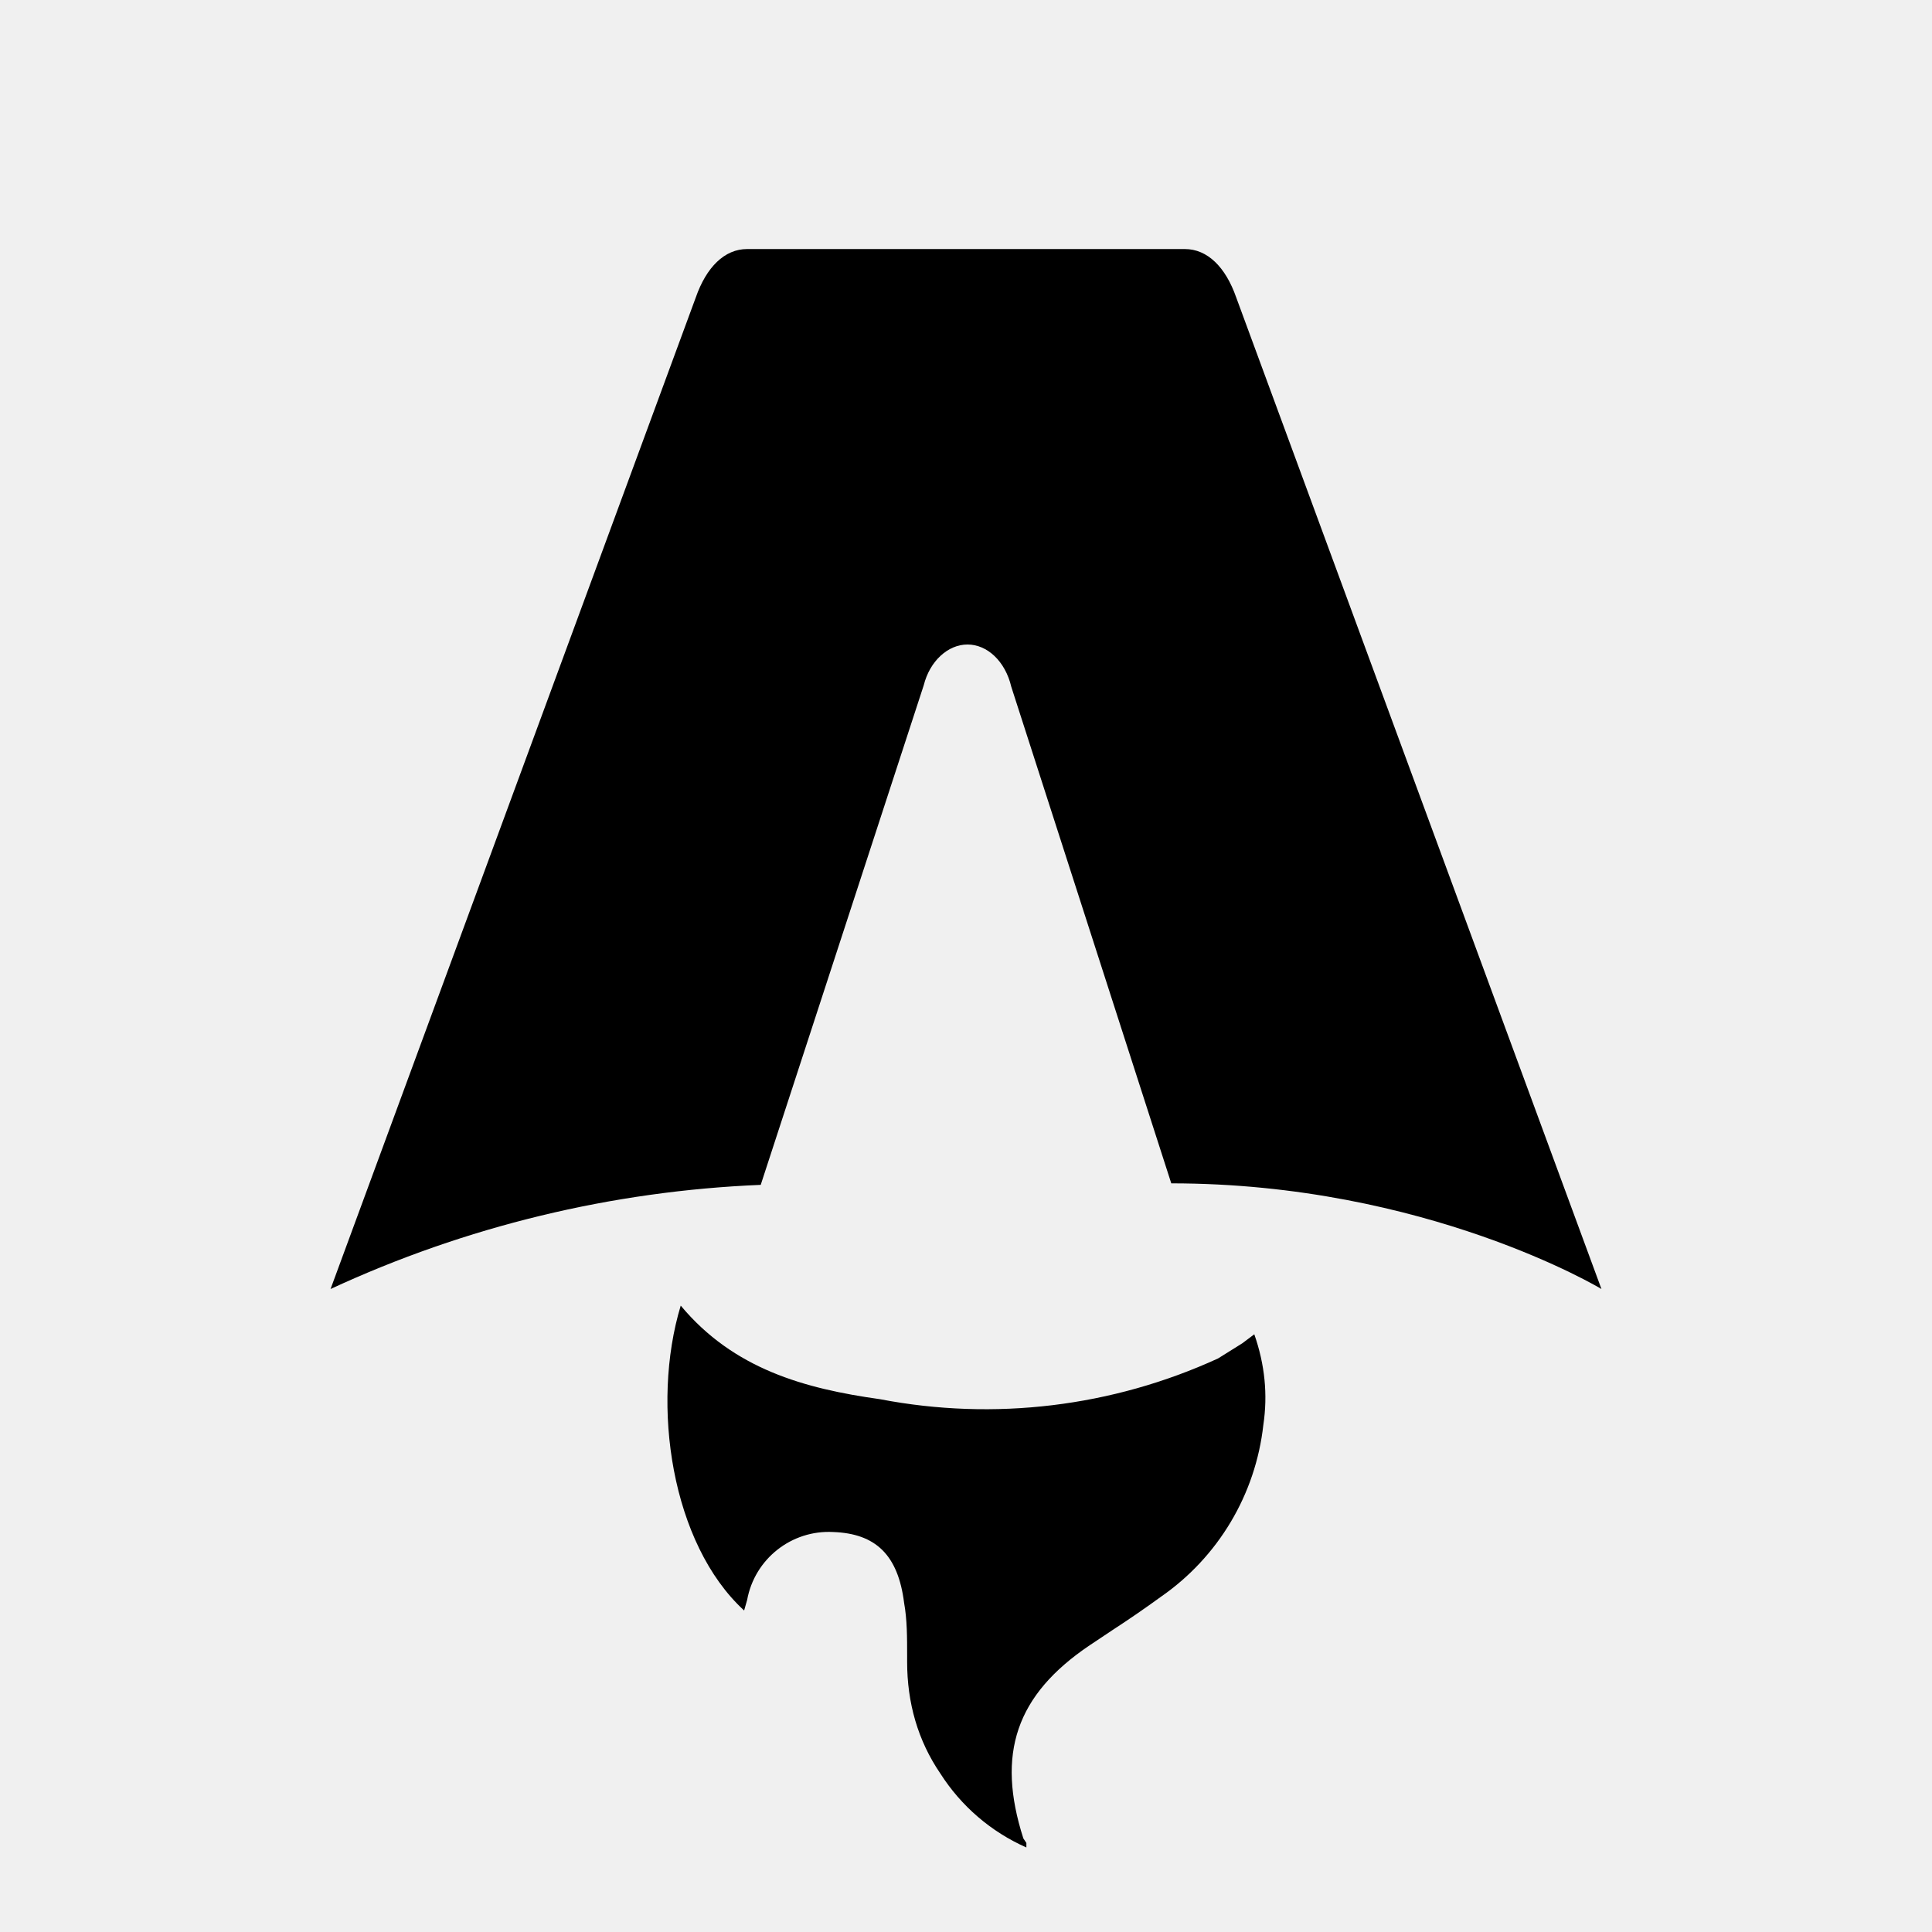
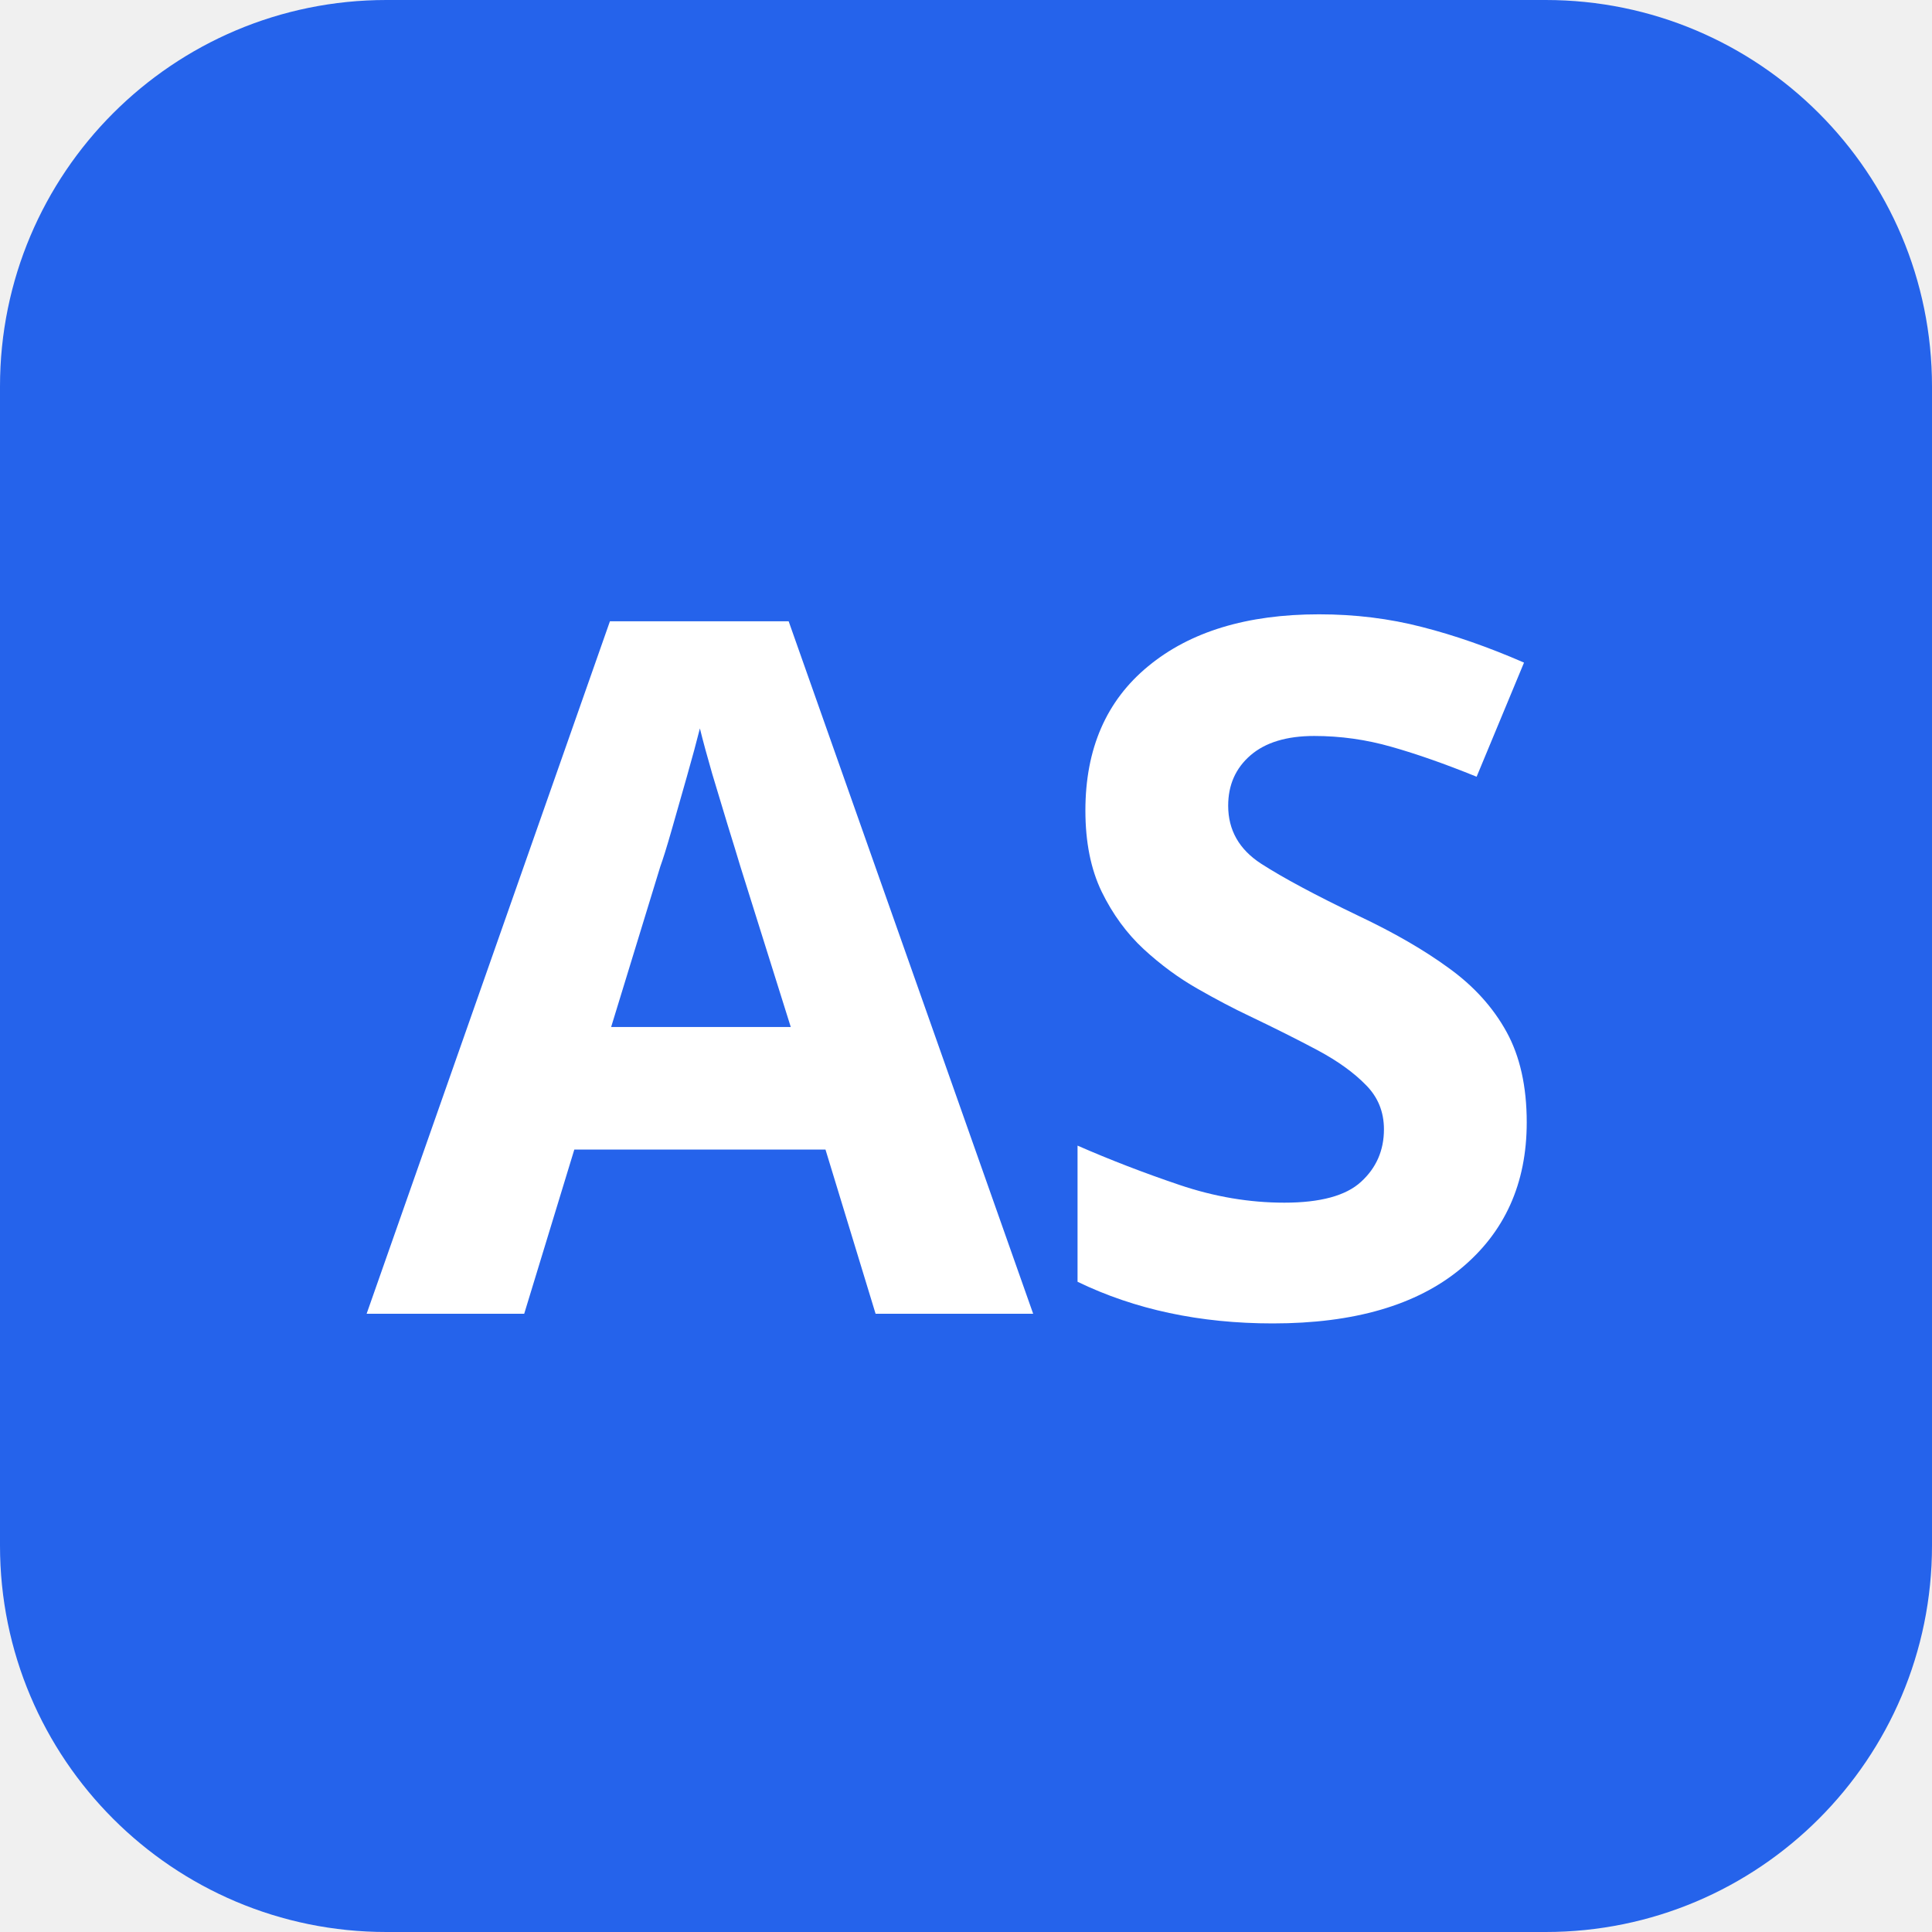
- <svg xmlns="http://www.w3.org/2000/svg" fill="none" viewBox="0 0 128 128">
-   <path d="M50.4 78.5a75.1 75.1 0 0 0-28.5 6.9l24.2-65.7c.7-2 1.9-3.2 3.4-3.2h29c1.5 0 2.7 1.2 3.4 3.2l24.2 65.7s-11.6-7-28.5-7L67 45.5c-.4-1.7-1.6-2.8-2.9-2.8-1.3 0-2.5 1.1-2.9 2.7L50.4 78.5Zm-1.1 28.2Zm-4.2-20.2c-2 6.6-.6 15.8 4.2 20.2a17.5 17.5 0 0 1 .2-.7 5.5 5.5 0 0 1 5.7-4.5c2.8.1 4.3 1.5 4.7 4.7.2 1.1.2 2.3.2 3.5v.4c0 2.7.7 5.2 2.2 7.4a13 13 0 0 0 5.7 4.9v-.3l-.2-.3c-1.8-5.6-.5-9.5 4.4-12.8l1.5-1a73 73 0 0 0 3.2-2.2 16 16 0 0 0 6.8-11.4c.3-2 .1-4-.6-6l-.8.6-1.6 1a37 37 0 0 1-22.4 2.7c-5-.7-9.7-2-13.2-6.2Z" />
-   <style>
-         path { fill: #000; }
-         @media (prefers-color-scheme: dark) {
-             path { fill: #FFF; }
-         }
-     </style>
+ <svg xmlns="http://www.w3.org/2000/svg" viewBox="0 0 100 100">
+   <rect width="100" height="100" rx="20" fill="#2563eb" />
+   <text x="50" y="68" font-family="system-ui, sans-serif" font-size="50" font-weight="bold" fill="white" text-anchor="middle">AS</text>
</svg>
